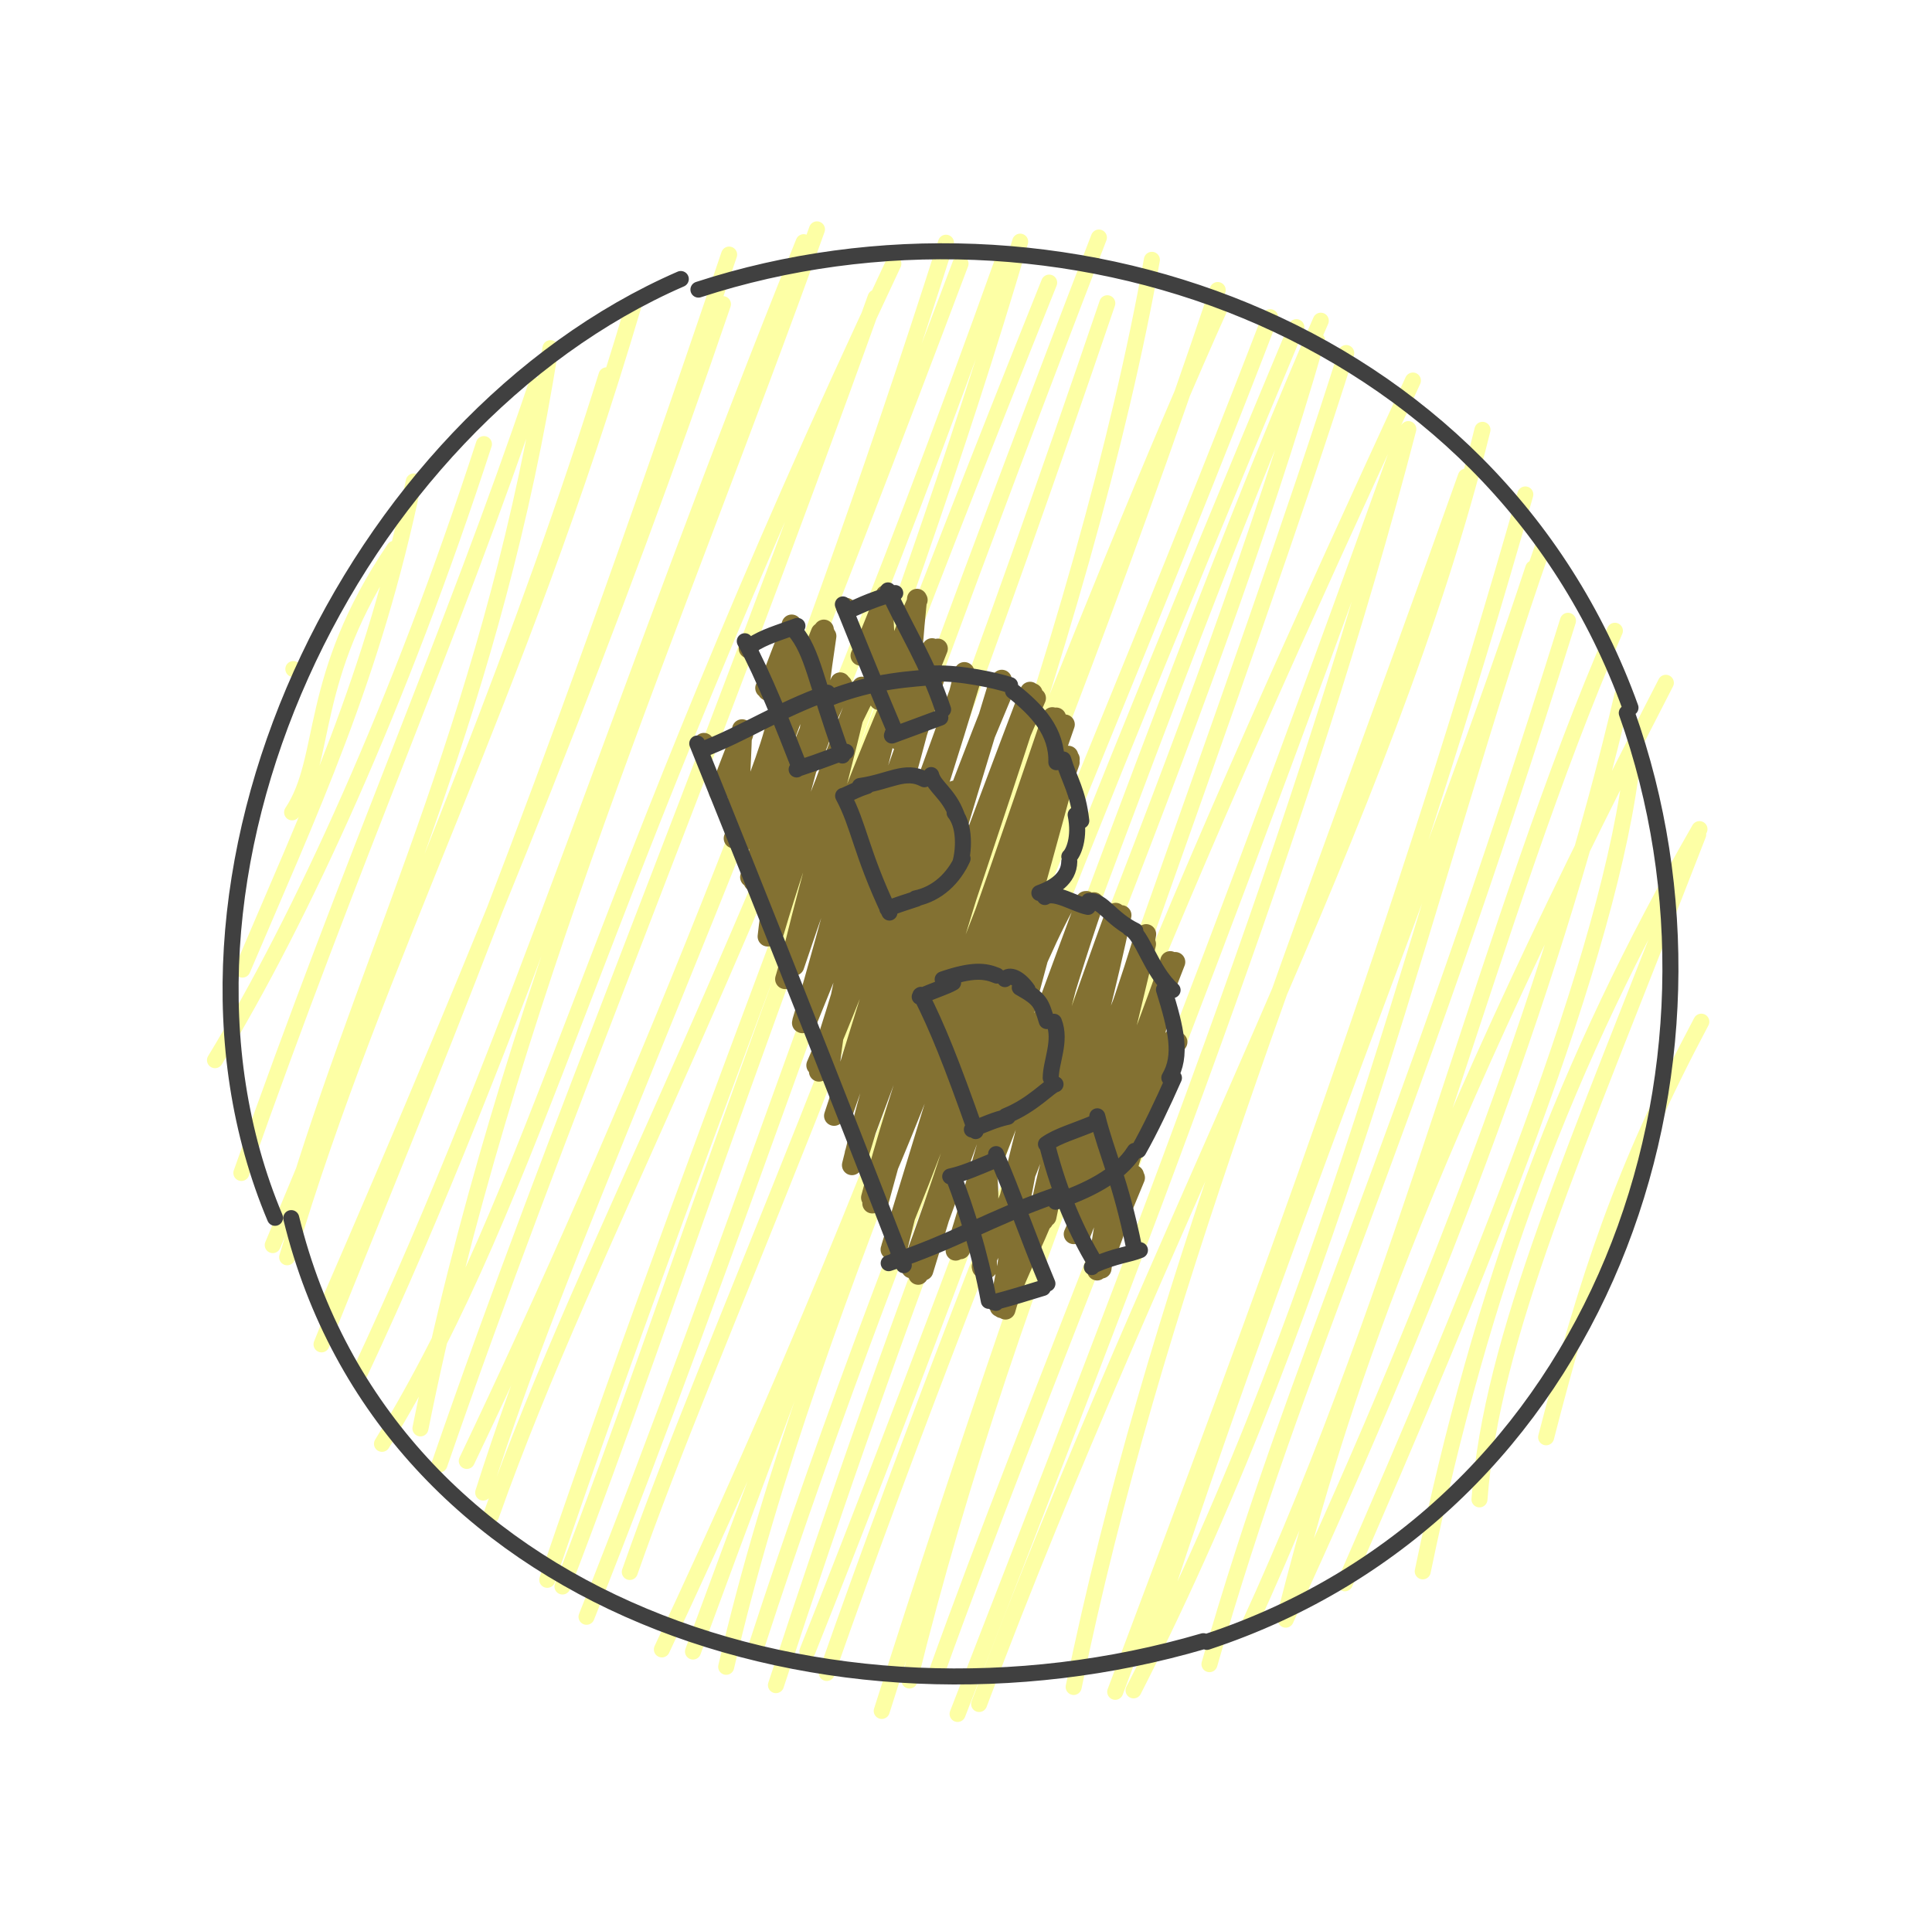
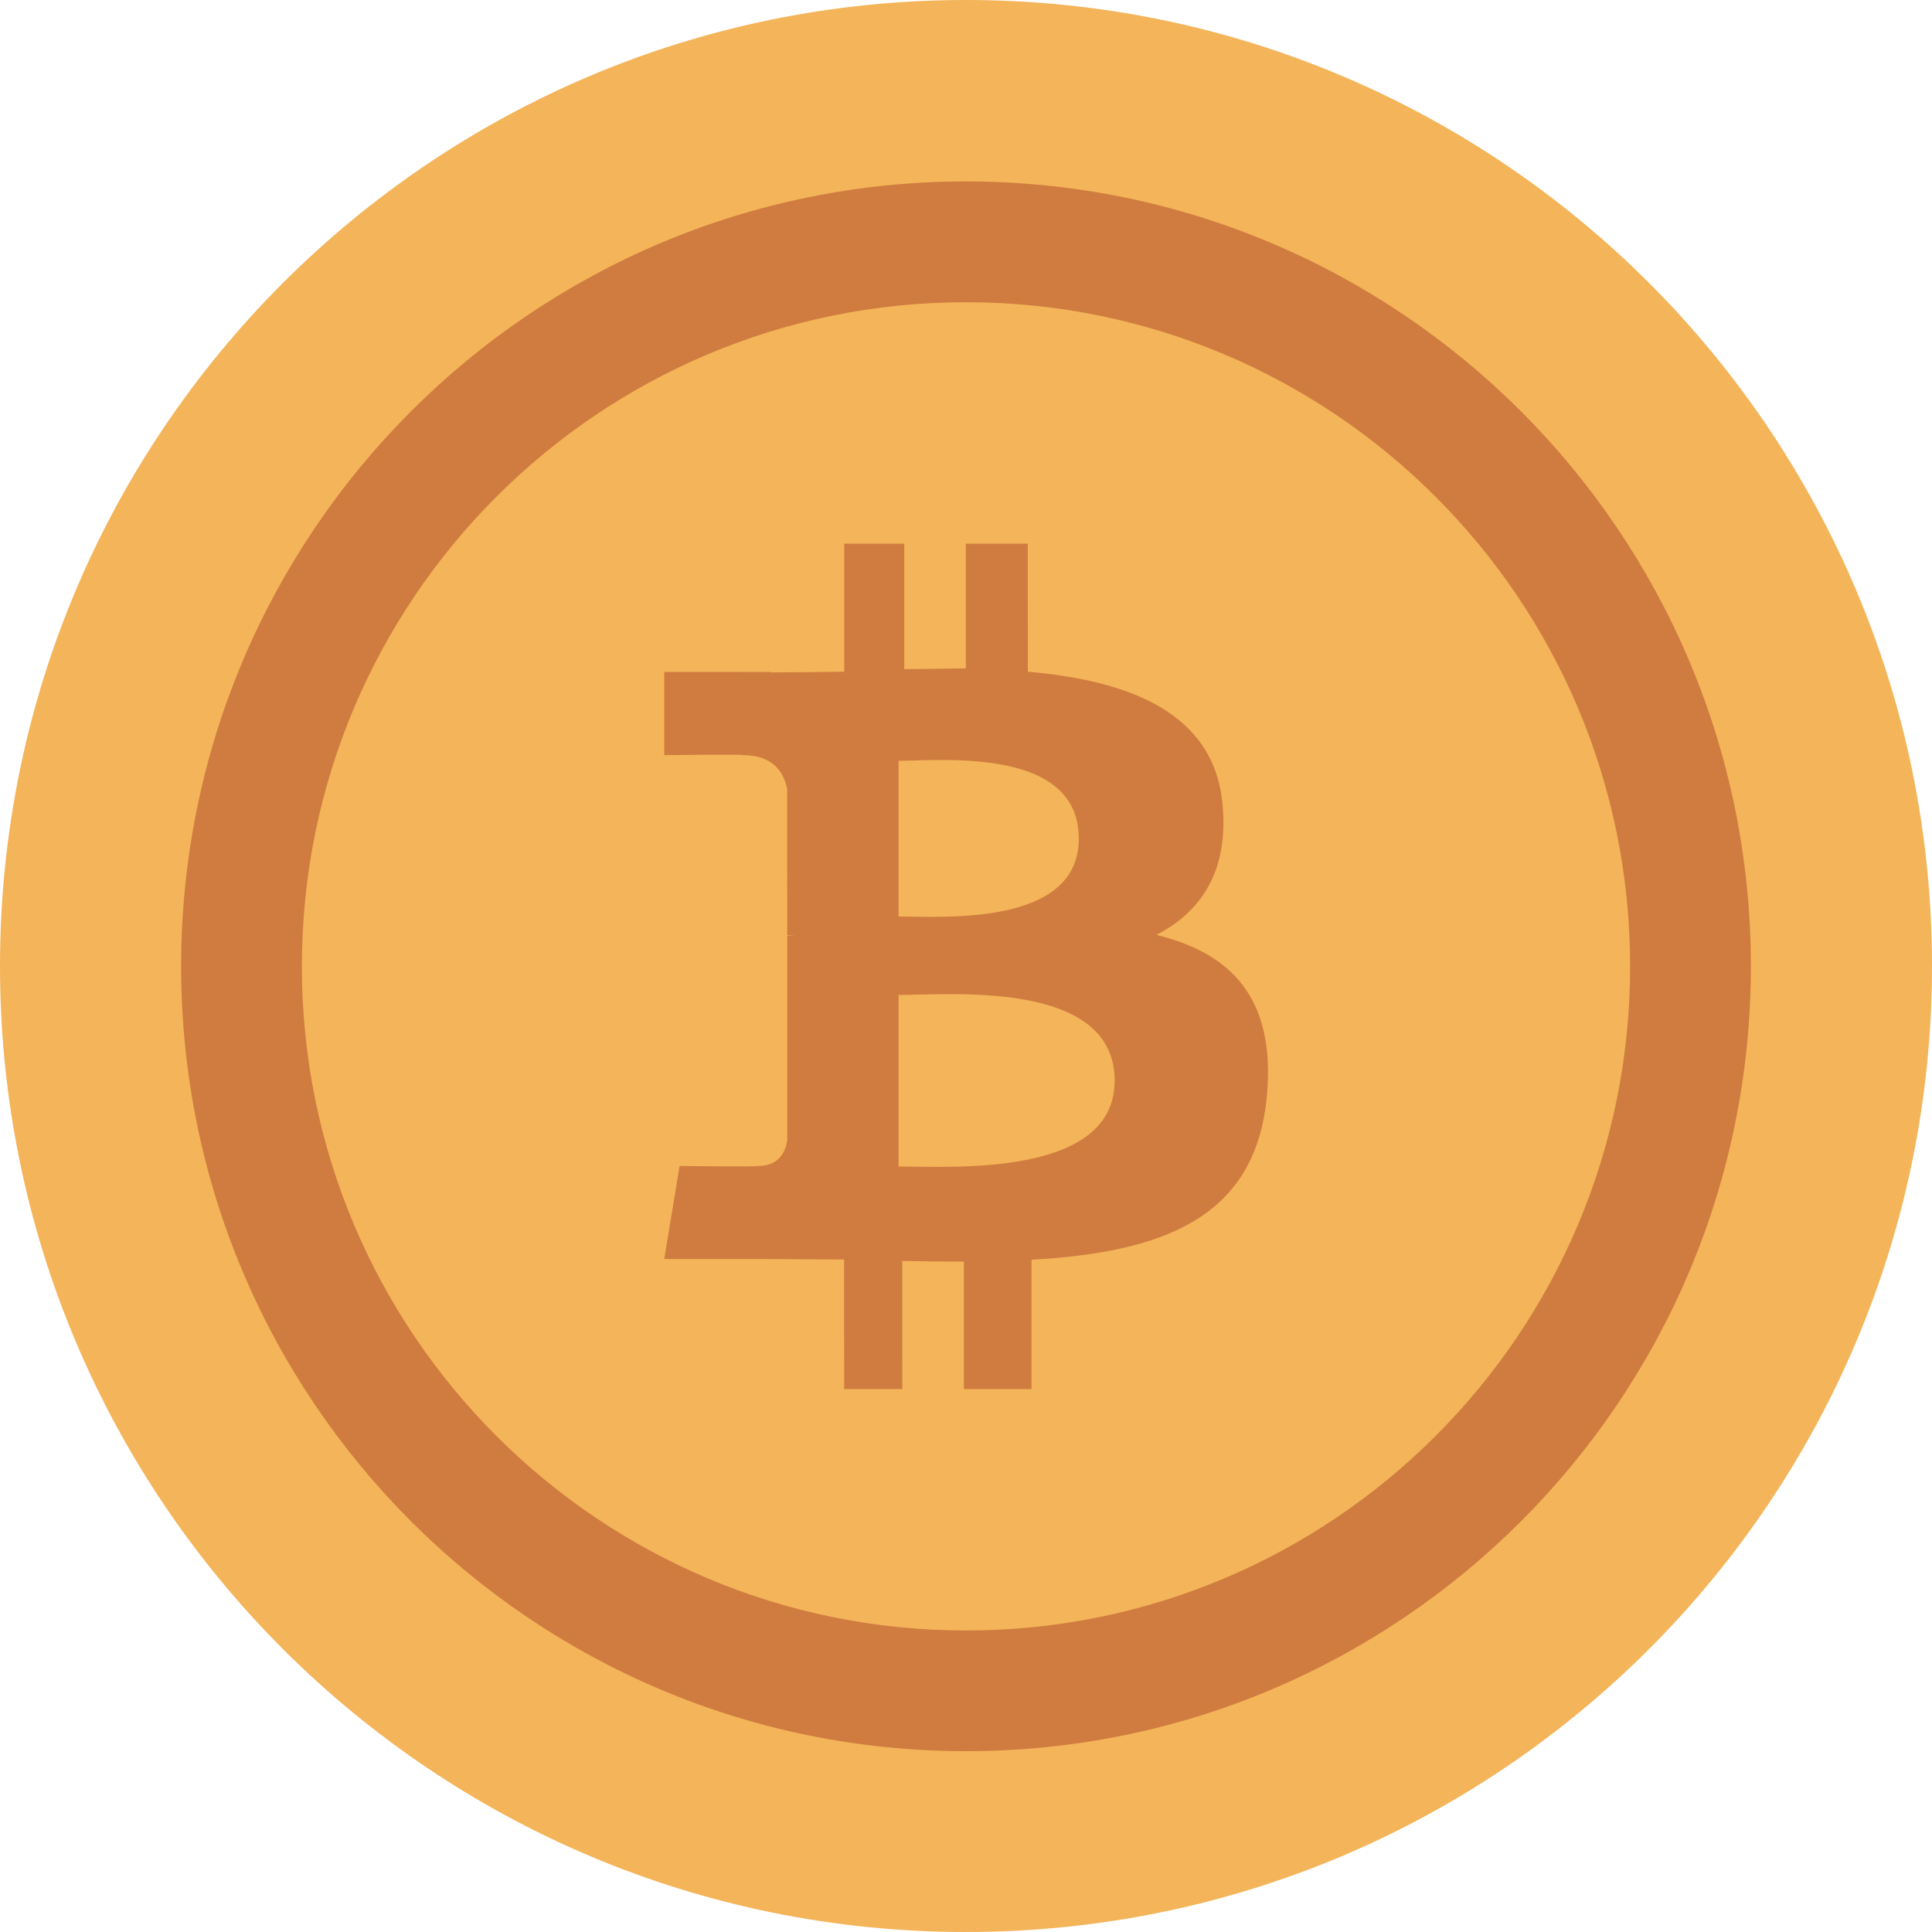
- <svg xmlns="http://www.w3.org/2000/svg" width="241" height="240" viewBox="0 0 241 240" fill="none">
-   <path d="M36.439 101.349C40.966 94.498 38.268 84.609 49.182 68.464M30.239 120.966C38.625 101.239 46.509 84.623 51.617 60.065M26.819 132.265C37.582 114.599 49.878 87.67 60.364 55.405M30.108 146.338C44.085 106.641 56.342 79.227 66.873 48.104M37.199 148.238C46.901 116.792 61.694 87.793 68.664 43.437M34.022 155.338C52.243 111.683 65.886 78.133 75.659 46.829M35.819 156.855C47.047 119.168 64.4 87.55 79.06 37.989M40.545 163.672C60.541 117.635 76.914 76.87 90.18 37.944M40.108 167.721C53.403 134.483 66.316 104.719 90.95 31.761M44.874 171.316C64.281 129.867 78.191 84.886 100.251 30.214M52.447 178.204C62.882 126.129 84.195 78.012 101.91 28.616M47.651 180.13C67.343 148.057 73.246 113.999 111.437 32.902M54.817 182.699C69.583 139.909 86.017 101.686 109.221 37.128M58.228 182.264C78.101 140.618 99.036 89.786 118.005 30.282M60.275 186.21C70.259 154.794 84.62 126.346 119.815 32.895M61.259 189.084C73.737 153.856 93.588 120.681 125.279 32.044M68.266 197.097C90.033 133.113 111.446 83.755 127.257 30.149M70.163 197.929C84.991 159.327 94.926 124.848 130.874 35.258M73.164 201.708C91.556 155.461 106.211 109.663 137.077 29.636M78.562 196.117C89.011 166.288 107.231 128.679 138.125 37.833M82.563 205.779C112.33 142.375 135.604 77.851 143.687 32.415M86.446 206.043C110.588 140.497 136.934 72.25 152.222 38.271M90.586 207.949C101.769 159.851 125.694 114.11 151.896 36.183M94.338 205.463C113.188 147.456 137.598 93.852 158.433 39.569M96.793 210.237C112.018 163.812 127.374 122.979 161.708 40.817M100.722 206.004C123.73 148.375 147.453 79.441 164.756 40.011M103.129 208.72C124.559 147.518 150.341 90.938 164.271 42.425M109.989 213.455C130.302 149.186 155.636 83.051 167.929 44.044M113.446 209.659C125.988 158.88 148.258 108.188 176.247 47.477M116.726 208.978C129.032 174.635 146.199 135.032 175.162 53.944M119.45 213.83C142.256 155.113 162.967 102.476 175.674 53.535M122.137 212.589C144.51 152.794 173.053 101.595 184.925 53.625M133.93 210.463C143.862 162.252 161.999 118.115 182.851 59.461M139.113 211.069C157.533 162.131 175.241 114.647 190.27 61.687M142.612 207.233C157.834 159.098 179.841 105.672 191.263 70.902M141.401 210.889C167.118 160.503 178.735 107.302 192.442 68.294M150.87 207.618C161.852 169.22 174.596 144.659 195.591 77.449M155.74 202.94C175.37 160.351 186.142 113.895 201.442 78.693M160.315 201.511C166.133 178.845 174.336 150.036 207.799 85.186M160.382 202.067C180.141 159.288 194.627 120.035 202.374 86.757M167.753 197.527C184.229 159.845 201.083 118.985 203.679 94.377M177.475 196.039C184.859 160.369 195.343 132.422 211.994 103.44M184.55 187.06C186.082 166.777 196.183 144.451 211.835 104.118M192.865 179.314C198.007 159.342 202.439 145.881 212.223 127.464M36.592 83.468V83.468Z" stroke="#FDFFA5" stroke-width="2" stroke-linecap="round" />
-   <path d="M202.927 88.949C218.679 133.07 199.965 188.535 150.546 204.84M202.927 88.949V88.949ZM150.11 204.752C103.83 218.338 48.158 200.397 36.331 151.97M34.307 151.934C16.464 109.538 43.913 52.666 84.923 34.81M87.125 36.131C131.554 21.669 186.074 40.272 203.388 88.293" stroke="#404040" stroke-width="2" stroke-linecap="round" />
-   <path d="M107.524 81.713C108.562 79.707 109.354 77.154 110.676 74.712M107.346 81.799C108.12 80.171 109.021 78.049 110.478 74.233M110.598 87.229C110.721 84.446 112.333 81.601 114.327 75.425M109.676 87.353C111.47 82.848 112.846 78.401 114.466 74.847M112.79 92.423C112.835 89.42 114.506 87.291 116.984 80.919M111.951 92.088C113.097 88.828 114.798 85.685 116.265 80.872M110.163 86.718C110.759 83.209 110.167 78.297 110.149 75.033M109.715 87.345C109.935 84.031 110.084 80 110.359 74.656M112.14 91.874C112.87 86.995 113.841 83.189 114.232 75.54M112.098 92.339C113.212 87.363 113.709 82.006 114.393 74.707M95.46 85.836C96.562 83.901 97.714 81.977 98.363 78.711M95.754 86.168C96.754 83.141 98.027 80.185 98.533 78.67M98.129 91.329C98.518 88.676 99.948 85.087 102.397 78.921M97.946 91.859C99.683 87.003 101.575 81.979 102.896 79.009M99.992 96.527C101.974 92.265 103.807 88.191 105.059 85.412M100.43 96.272C101.662 94.11 102.32 91.817 104.809 85.133M97.523 91.802C97.761 89.267 98.867 85.936 98.754 77.919M98.053 92.326C97.619 88.287 97.87 84.801 98.889 78.769M99.99 96.222C101.637 93.217 101.549 89.519 103.082 79.361M100.506 95.893C100.925 92.262 101.021 89.229 102.765 78.549M132.61 148.266C133.353 145.189 134.559 143.283 135.204 140.489M132.509 147.931C133.752 145.446 134.597 142.762 135.286 140.282M133.94 153.97C135.365 150.866 136.42 147.84 139.463 141.419M134.802 153.954C136.527 149.651 137.89 145.063 139.124 141.884M137.311 157.783C138.769 155.101 139.821 150.758 141.448 146.594M137.008 158.073C138.378 154.578 139.861 151.119 141.573 146.931M134.392 153.851C135.064 151.02 135.07 147.729 135.332 140.741M134.319 153.922C134.671 150.882 135.03 147.615 135.598 140.653M136.855 158.503C138.015 151.528 138.828 146.166 139.309 142.462M137.402 158.258C138.032 153.345 137.897 149.063 138.86 141.728M120.508 152.761C121.253 149.935 122.368 146.949 123.311 145.675M120.358 153.097C121.212 150.856 121.886 148.86 123.362 145.264M122.496 158.169C124.3 154.712 126.449 150.278 127.16 146.026M122.459 158.011C123.543 155.533 124.714 152.472 127.353 145.815M125.425 163.379C126.461 159.608 128.023 156.985 129.923 152.43M124.949 163.199C126.489 160.105 127.492 156.356 129.652 152.21M123.135 158.259C122.953 153.808 123.699 148.877 122.932 145.375M122.839 158.373C122.953 155.441 123.207 152.406 123.158 145.332M124.703 163.053C125.467 158.491 126.697 153.033 128.069 145.698M125.108 162.99C125.522 158.373 126.25 153.699 127.208 146.067M89.66 98.664C90.386 96.844 91.238 95.855 92.712 91.607M89.688 98.81C90.626 96.768 91.34 94.384 92.753 91.211M92.331 105.331C94.565 99.626 96.679 93.788 98.207 90.197M91.527 104.597C93.645 99.908 96.074 93.726 96.986 89.713M93.573 109.432C95.419 104.56 98.317 101.09 103.21 87.484M93.999 109.973C96.859 101.788 99.902 93.212 102.429 87.888M96.562 116.231C99.938 104.722 103.994 94.119 108.151 86.193M96.179 115.563C99.357 108.288 101.893 99.74 107.512 85.669M99.08 120.48C103.33 107.791 108.012 95.311 112.2 86.133M98.675 120.644C103.141 107.009 108.84 93.022 112.035 85.633M100.649 127.454C106.374 113.371 112.622 97.995 116.687 84.184M100.098 127.653C103.462 119.206 106.849 110.701 115.856 84.912M101.833 132.904C107.916 118.848 112.87 105.267 120.269 84.707M102.161 133.694C107.83 120.375 112.889 106.641 120.978 84.729M104.741 137.771C110.881 120.023 118.489 102.262 125.385 85.65M105.241 138.525C111.537 120.336 118.325 102.013 124.939 85.281M106.622 143.893C113.434 125.293 121.081 105.865 129.222 87.097M106.633 144.79C114.481 123.771 122.248 102.724 128.491 86.305M108.986 149.511C116.288 130.21 125.151 108.904 131.475 90.617M108.816 150.139C115.584 134.619 121.198 119.163 131.267 89.477M111.242 155.879C120.72 133.055 128.608 108.385 133.258 94.289M111.093 155.886C116.481 142.677 121.554 129.095 133.429 95.097M114.544 159.039C121.895 139.449 127.238 123.042 132.722 112.948M114.503 158.176C120.562 140.42 127.131 123.248 131.836 112.097M119.787 155.85C124.233 142.873 130.254 129.943 135.349 113.304M119.21 156.024C126.039 138.447 132.05 121.72 135.527 112.411M124.628 153.922C128.566 146.037 131.245 137.185 139.596 114.541M124.801 154.658C130.234 139.323 135.305 124.437 139.171 113.884M129.139 152.615C131.634 145.197 136.316 137.679 142.604 117.274M130.136 152.284C132.072 144.554 134.975 138.154 142.952 117.772M134.84 149.814C137.454 142.168 142.176 131.098 146.015 119.992M134.635 150.142C137.917 142.372 141.315 133.601 146.602 120.021M140.104 147.548C141.735 141.91 144.291 133.608 146.87 130.003M139.414 148.879C140.85 144.03 142.331 139.882 146.435 129.549M91.618 104.473C92.026 100.48 92.185 95.867 92.353 91.977M92.132 104.847C92.054 100.198 92.427 96.334 92.565 90.986M94.782 110.743C95.565 103.148 97.473 95.355 98.018 89.789M94.431 109.517C94.648 104.202 95.823 98.406 97.349 89.956M95.756 116.837C96.598 108.78 98.83 103.637 103.047 86.483M96.474 115.585C97.474 109.047 99.164 101.799 102.397 87.688M97.941 122.153C101.449 110.278 104.258 98.261 106.779 86.965M98.324 121.368C100.393 112.171 102.974 104.053 107.214 86.391M100.043 127.625C105.569 112.615 109.033 97.129 111.845 86.213M100.086 127.39C104.006 114.494 107.167 100.281 112.293 85.921M103.456 133.48C104.511 122.654 107.84 112.388 115.353 85.27M102.104 133.237C107.881 115.059 113.469 95.643 116 85.204M104.042 139.208C111.119 118.079 117.232 96.222 120.298 83.849M104.311 138.461C109.772 120.21 115.801 102.334 121.097 84.818M106.275 145.363C110.946 125.978 117.36 109.365 124.343 86.031M106.936 144.69C113.345 123.288 119.492 102.804 124.964 84.807M108.659 149.416C112.345 135.272 117.609 121.479 128.761 87.155M109.62 149.841C115.618 127.703 121.91 106.836 128.814 86.483M111.813 156.272C117.597 131.986 126.082 109.882 132.821 90.382M111.179 155.581C117.599 134.66 123.634 114.477 131.744 89.519M113.684 158.235C121.157 138.235 126.25 118.331 133.147 94.936M115.176 158.503C119.486 144.443 123.81 129.99 133.439 94.692M119.799 155.532C123.004 142.98 127.109 132.1 130.817 111.651M119.23 155.991C124.489 139.104 128.764 121.927 131.426 112.52M124.84 154.49C127.791 140.266 132.469 124.148 136.456 112.564M124.51 154.962C128.895 137.748 133.597 122.587 135.427 112.416M130.535 151.807C132.593 141.268 136.096 132.185 139.89 114.177M129.557 151.796C131.425 142.405 134.372 133.217 139.575 114.613M134.139 151.39C136.545 138.492 141.245 126.807 142.971 116.544M134.936 150.875C136.696 143.547 138.514 136.438 142.952 117.789M139.015 147.653C140.637 139.211 143.455 131.293 145.937 120.836M139.579 148.137C141.32 140.801 143.441 132.602 145.971 119.911M107.592 104.229C108.252 103.065 108.819 101.495 110.049 97.563M107.806 104.312C108.678 102.201 109.23 100.065 110.277 97.888M110.107 110.734C111.693 105.771 112.586 101.662 114.14 98.478M109.466 110.334C111.724 106.008 113.302 101.15 114.499 98.555M112.145 113.581C114.251 108.699 115.945 102.736 118.579 99.329M112.552 114.21C115.055 108.51 116.868 103.464 118.123 99.11M117.116 113.309C118.371 110.672 118.969 107.169 120.267 104.855M117.028 113.338C118.296 110.273 119.155 107.433 120.538 105.002M109.068 110.269C109.555 106.791 109.841 103.179 109.936 98.48M109.743 110.555C109.941 106.846 109.766 102.638 110.189 98.082M112.866 114.363C113.835 109.496 113.796 103.247 114.892 98.418M112.524 114.105C113.219 109.887 113.685 106.572 114.153 98.747M116.393 113.174C117.911 108.446 116.935 105.074 119.06 98.63M116.951 113.172C117.755 109.839 117.705 106.519 118.149 98.947M116.825 130.644C117.12 128.556 117.834 127.497 119.139 122.574M116.724 130.44C117.507 128.722 117.996 126.743 119.717 122.669M118.676 135.195C120.912 130.052 123.362 125.664 124.268 121.743M119.286 135.077C121.09 131.202 122.043 126.974 124.258 121.863M121.325 141.315C123.743 135.635 125.741 130.799 128.277 122.641M121.617 140.363C123.508 134.5 126.152 127.564 127.511 123.492M126.566 137.662C127.311 135.864 129.509 132.276 131.808 124.563M126.669 138.292C127.935 134.311 129.539 130.049 131.922 125.184M119.164 135.948C119.245 131.529 119.87 127.061 119.713 123.134M119.225 135.165C119.062 130.912 119.69 125.855 119.655 122.702M121.79 140.315C122.437 136.277 122.238 131.611 123.588 123.293M121.323 140.97C122.633 133.759 123.581 128.197 123.793 122.234M126.996 137.81C126.38 135.005 127.693 130.726 127.875 124.398M126.391 138.143C127.054 132.936 127.625 128.222 127.742 123.558M105.572 75.844V75.844ZM93.393 80.895V80.895ZM130.295 142.754V142.754ZM118.467 146.869V146.869ZM87.805 92.685V92.685ZM105.366 99.257V99.257ZM114.813 124.147V124.147Z" stroke="#837132" stroke-width="2.5" stroke-linecap="round" />
-   <path d="M111.541 90.986C109.86 86.999 107.969 82.453 105.14 75.406M105.92 76.133C106.765 75.857 108.153 74.984 111.675 73.99M110.767 73.656C113.163 78.905 115.645 82.568 117.644 88.512M117.297 89.529C115.074 90.339 113.456 90.971 111.258 91.763M99.76 95.787C97.637 90.352 95.244 84.268 92.907 79.999M93.753 80.48C95.391 79.421 96.984 78.995 99.471 78.087M99.098 78.62C101.456 81.482 101.642 84.744 105.09 94.259M105.525 93.79C103.86 94.305 103.1 94.717 99.468 95.909M136.651 157.638C134.318 153.685 132.241 149.133 130.648 142.94M130.476 142.739C131.962 141.68 134.041 141.143 136.566 140.07M136.878 139.268C138.027 143.913 139.742 147.16 141.47 155.655M142.197 155.97C140.807 156.545 139.262 156.592 136.375 157.859M123.347 162.294C122.246 156.253 120.435 150.691 119.059 147.126M118.532 146.776C120.237 146.4 121.676 145.751 124.137 144.726M124.252 143.986C126.466 149.116 128.038 153.864 130.657 160.141M130.099 160.68C128.345 161.21 125.86 162.005 123.924 162.47M112.739 157.844C104.14 135.66 94.774 112.063 86.976 92.762M87.444 93.58C92.983 91.444 96.961 88.68 103.235 86.419M103.162 87.204C109.186 84.789 113.895 84.737 116.715 84.43M116.627 84.02C119.818 83.933 124.194 84.876 125.998 85.468M126.365 86.223C129.399 88.632 131.877 91.292 131.77 95.093M132.624 94.748C133.451 97.477 134.445 98.674 134.88 102.389M134.177 101.649C134.762 104.52 133.877 106.429 133.389 106.871M133.383 107.479C133.348 109.695 131.339 110.791 129.653 111.414M130.159 111.445C130.193 111.592 130.267 111.756 130.336 111.912M130.321 111.902C131.573 111.121 134.121 112.833 135.717 113.142M135.837 112.404C137.572 112.265 138.488 114.602 141.622 116.121M140.912 115.837C142.583 116.686 143.491 121.017 146.269 123.526M145.194 123.461C146.714 128.371 147.508 131.685 145.863 134.464M146.438 134.474C145.056 137.604 143.45 140.986 142.019 143.508M141.539 143.58C139.563 146.739 135.486 148.652 131.681 149.93M131.561 149.168C123.656 151.907 119.063 154.886 110.857 157.595M114.197 112.084C116.949 111.525 118.96 109.55 120.073 107.116M114.197 112.084V112.084ZM119.697 107.877C120.046 107.169 120.677 103.396 119.079 101.4M119.357 101.753C118.316 98.96 116.563 98.217 116.153 96.697M115.306 97.22C112.886 95.93 110.98 97.535 107.268 98.061M108.147 98.069C107.115 98.389 106.337 98.795 105.412 99.21M105.172 99.286C107.176 103.027 107.372 106.282 110.951 113.851M110.684 113.376C111.941 112.89 113.307 112.459 114.318 112.127M114.866 124.116C116.936 128.208 118.701 132.594 121.703 141.115M121.234 140.919C122.843 140.273 124.226 139.644 125.721 139.33M125.466 139.233C128.85 137.882 130.913 135.441 131.667 135.278M131.067 134.476C131.081 132.455 132.416 129.874 131.47 127.473M130.571 127.386C129.87 125.11 129.805 124.67 127.209 123.212M128.183 123.461C127.123 121.964 125.9 121.455 125.355 122.156M124.353 121.715C122.901 121.108 121.343 120.896 117.591 122.185M118.893 122.592C117.931 123.146 116.812 123.419 114.725 124.357M111.336 91.53V91.53ZM99.375 95.997V95.997ZM136.194 158.079V158.079ZM124.233 162.546V162.546ZM111.679 157.193V157.193ZM114.811 124.152V124.152Z" stroke="#404040" stroke-width="2" stroke-linecap="round" />
+ <svg xmlns="http://www.w3.org/2000/svg" version="1.1" id="Layer_1" x="0px" y="0px" viewBox="0 0 291.764 291.764" style="enable-background:new 0 0 291.764 291.764;" xml:space="preserve">
+   <g>
+     <path style="fill:#F4B459;" d="M145.882,0c80.573,0,145.882,65.319,145.882,145.882s-65.31,145.882-145.882,145.882   S0,226.446,0,145.882S65.31,0,145.882,0z" />
+     <path style="fill:#D07C40;" d="M145.882,27.399c-65.465,0-118.529,53.065-118.529,118.529s53.065,118.529,118.529,118.529   s118.529-53.065,118.529-118.529S211.347,27.399,145.882,27.399z M145.882,246.231c-55.39,0-100.294-44.914-100.294-100.294   c0-55.39,44.904-100.294,100.294-100.294s100.294,44.904,100.294,100.294C246.176,201.318,201.272,246.231,145.882,246.231z    M174.63,141.187c6.738-3.483,10.969-9.601,9.984-19.804c-1.331-13.941-14.369-18.618-29.395-19.949l-0.009-19.329h-9.355v18.828   l-9.3,0.128V82.104h-9.063v19.329c-2.516,0.055-8.698,0.109-11.124,0.109v-0.064l-16.056-0.009v12.573c0,0,12.008-0.164,11.88,0   c4.714,0,6.255,2.772,6.683,5.161l0.009,22.028l1.231,0.082h-1.231v30.863c-0.201,1.504-1.076,3.902-4.367,3.911   c0.146,0.137-11.889,0-11.889,0l-2.316,14.05h15.144l12.017,0.073l0.009,19.566h8.78l-0.009-19.357   c3.209,0.073,6.282,0.109,9.309,0.1v19.256h10.212v-19.53c19.566-1.131,33.836-6.118,35.541-24.709   C192.701,150.56,185.736,143.886,174.63,141.187z M135.698,114.891c6.574,0,27.216-2.115,27.216,11.762   c0,13.294-20.642,11.753-27.216,11.753V114.891z M135.698,176.162V150.25c7.896,0,32.632-2.289,32.632,12.956   C168.33,177.831,143.594,176.162,135.698,176.162z" />
+   </g>
+   <g>
+ </g>
+   <g>
+ </g>
+   <g>
+ </g>
+   <g>
+ </g>
+   <g>
+ </g>
+   <g>
+ </g>
+   <g>
+ </g>
+   <g>
+ </g>
+   <g>
+ </g>
+   <g>
+ </g>
+   <g>
+ </g>
+   <g>
+ </g>
+   <g>
+ </g>
+   <g>
+ </g>
+   <g>
+ </g>
</svg>
